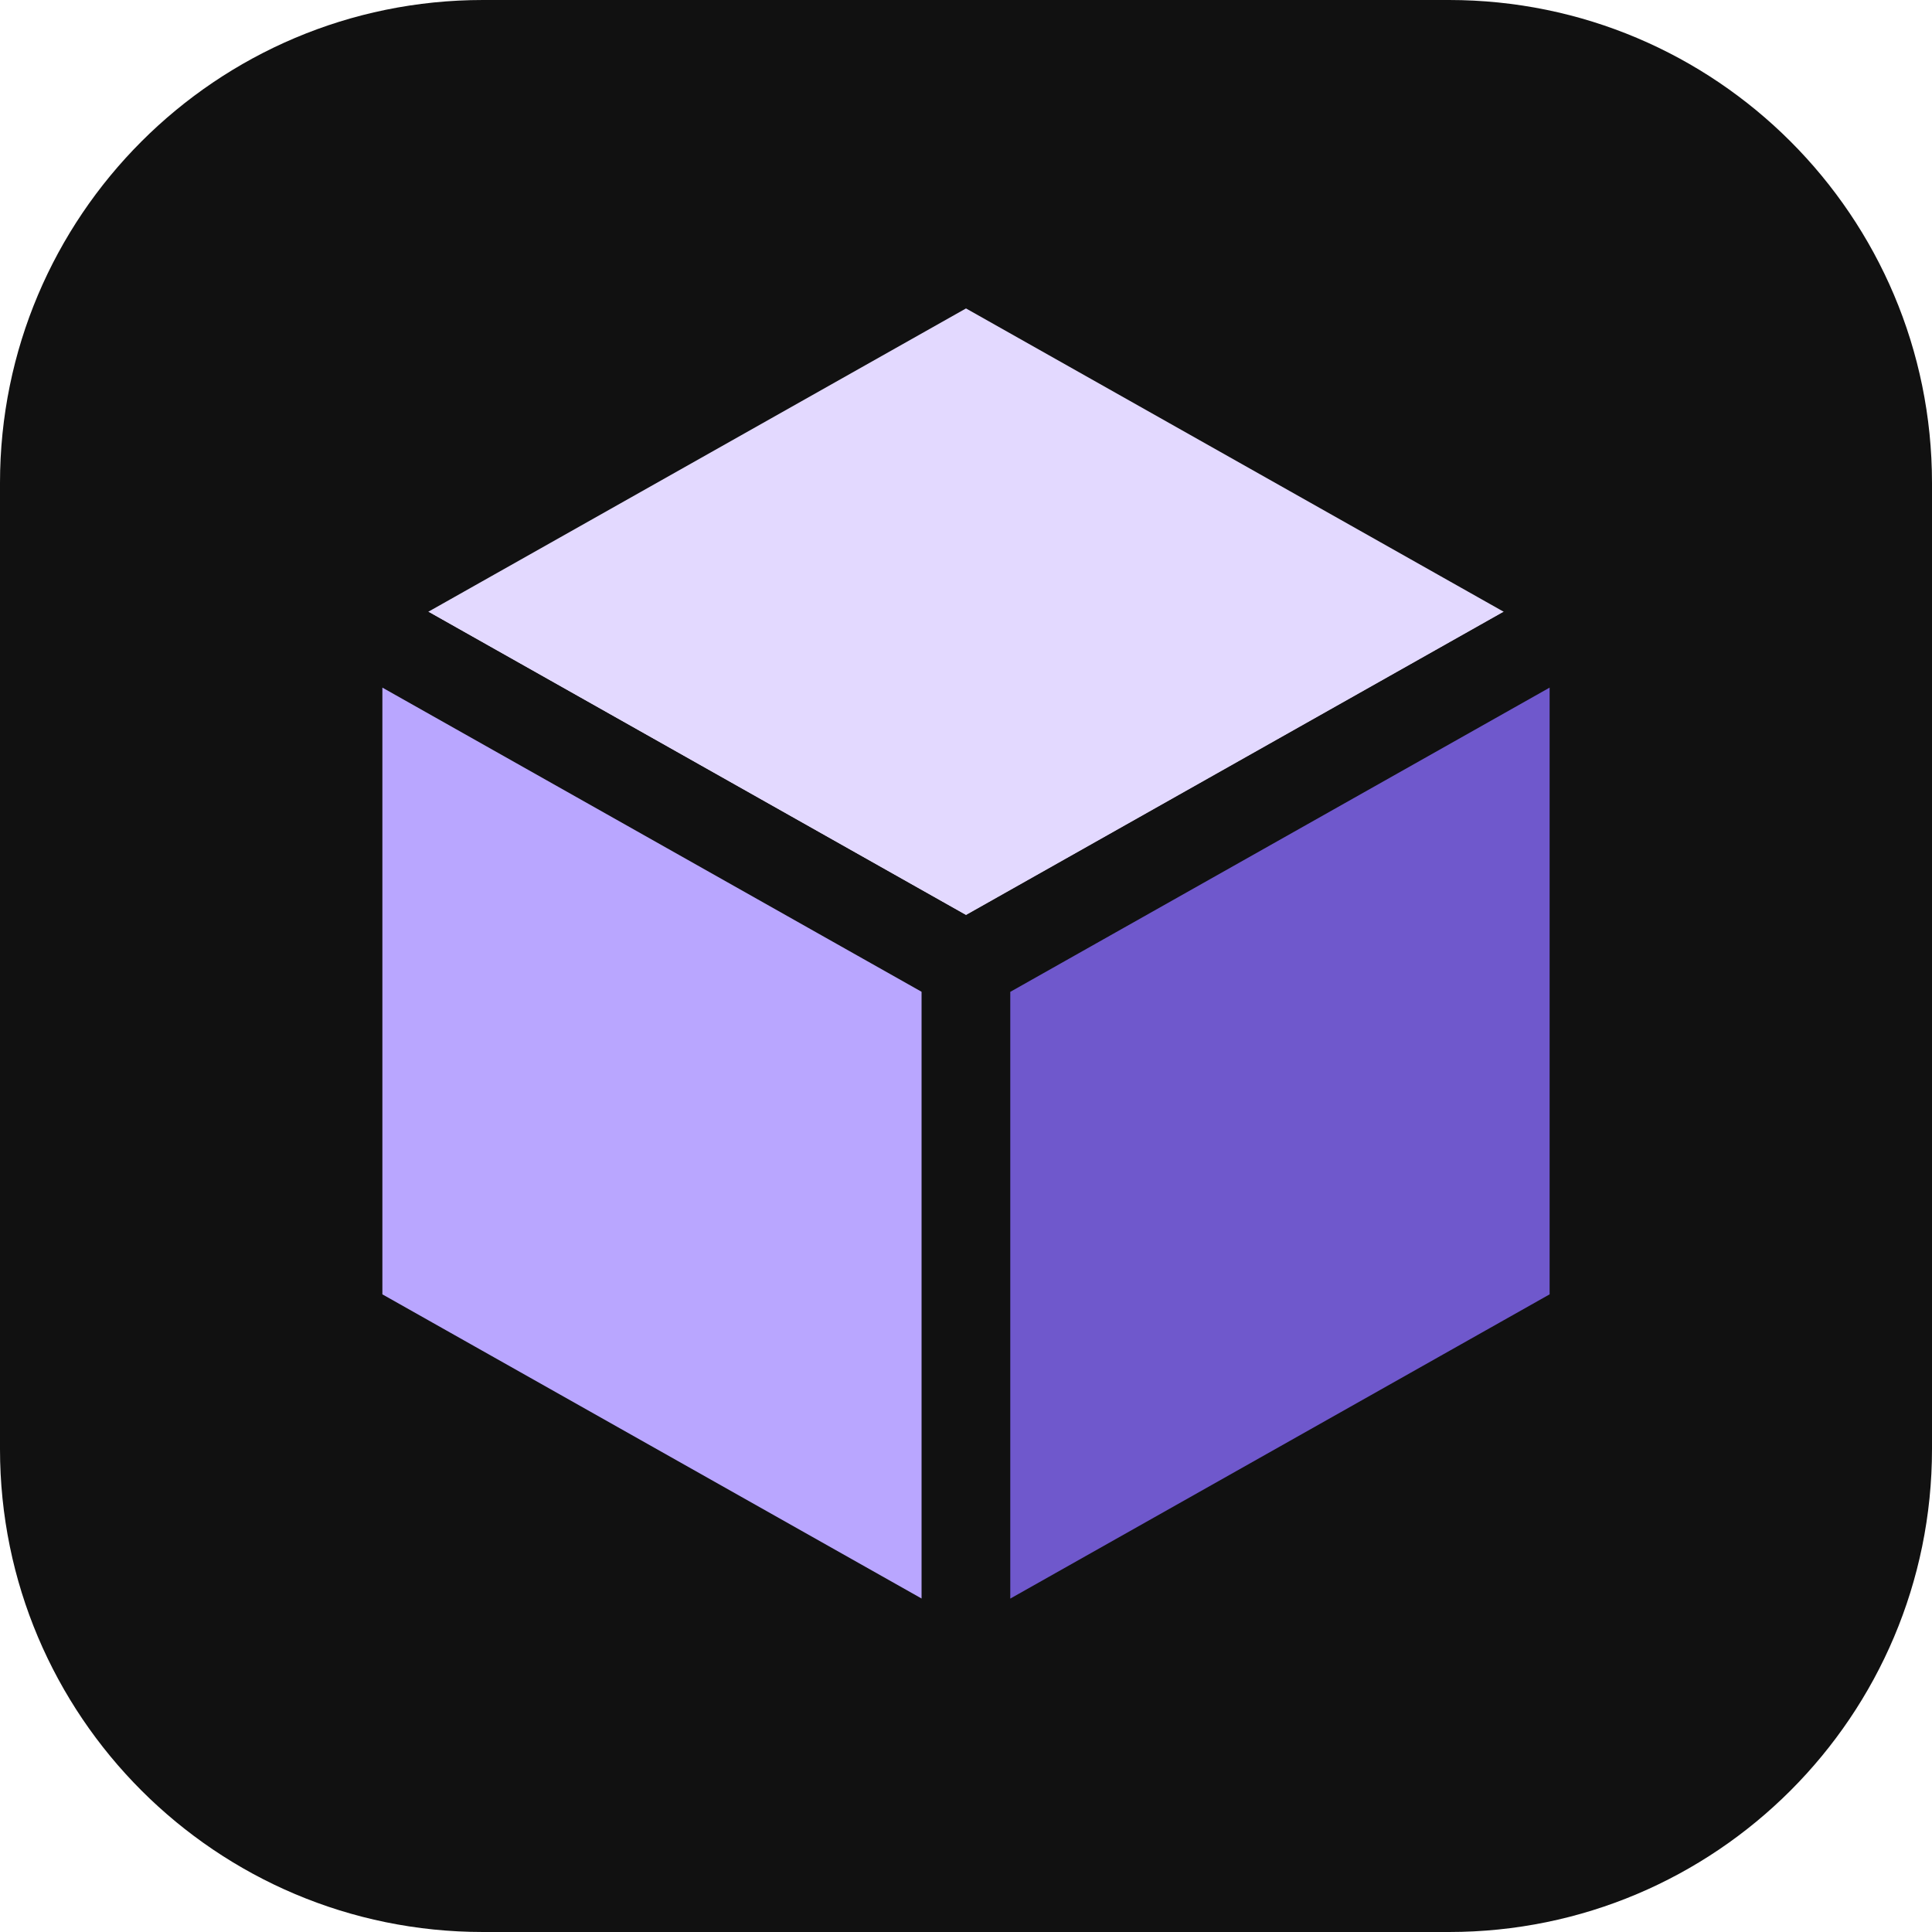
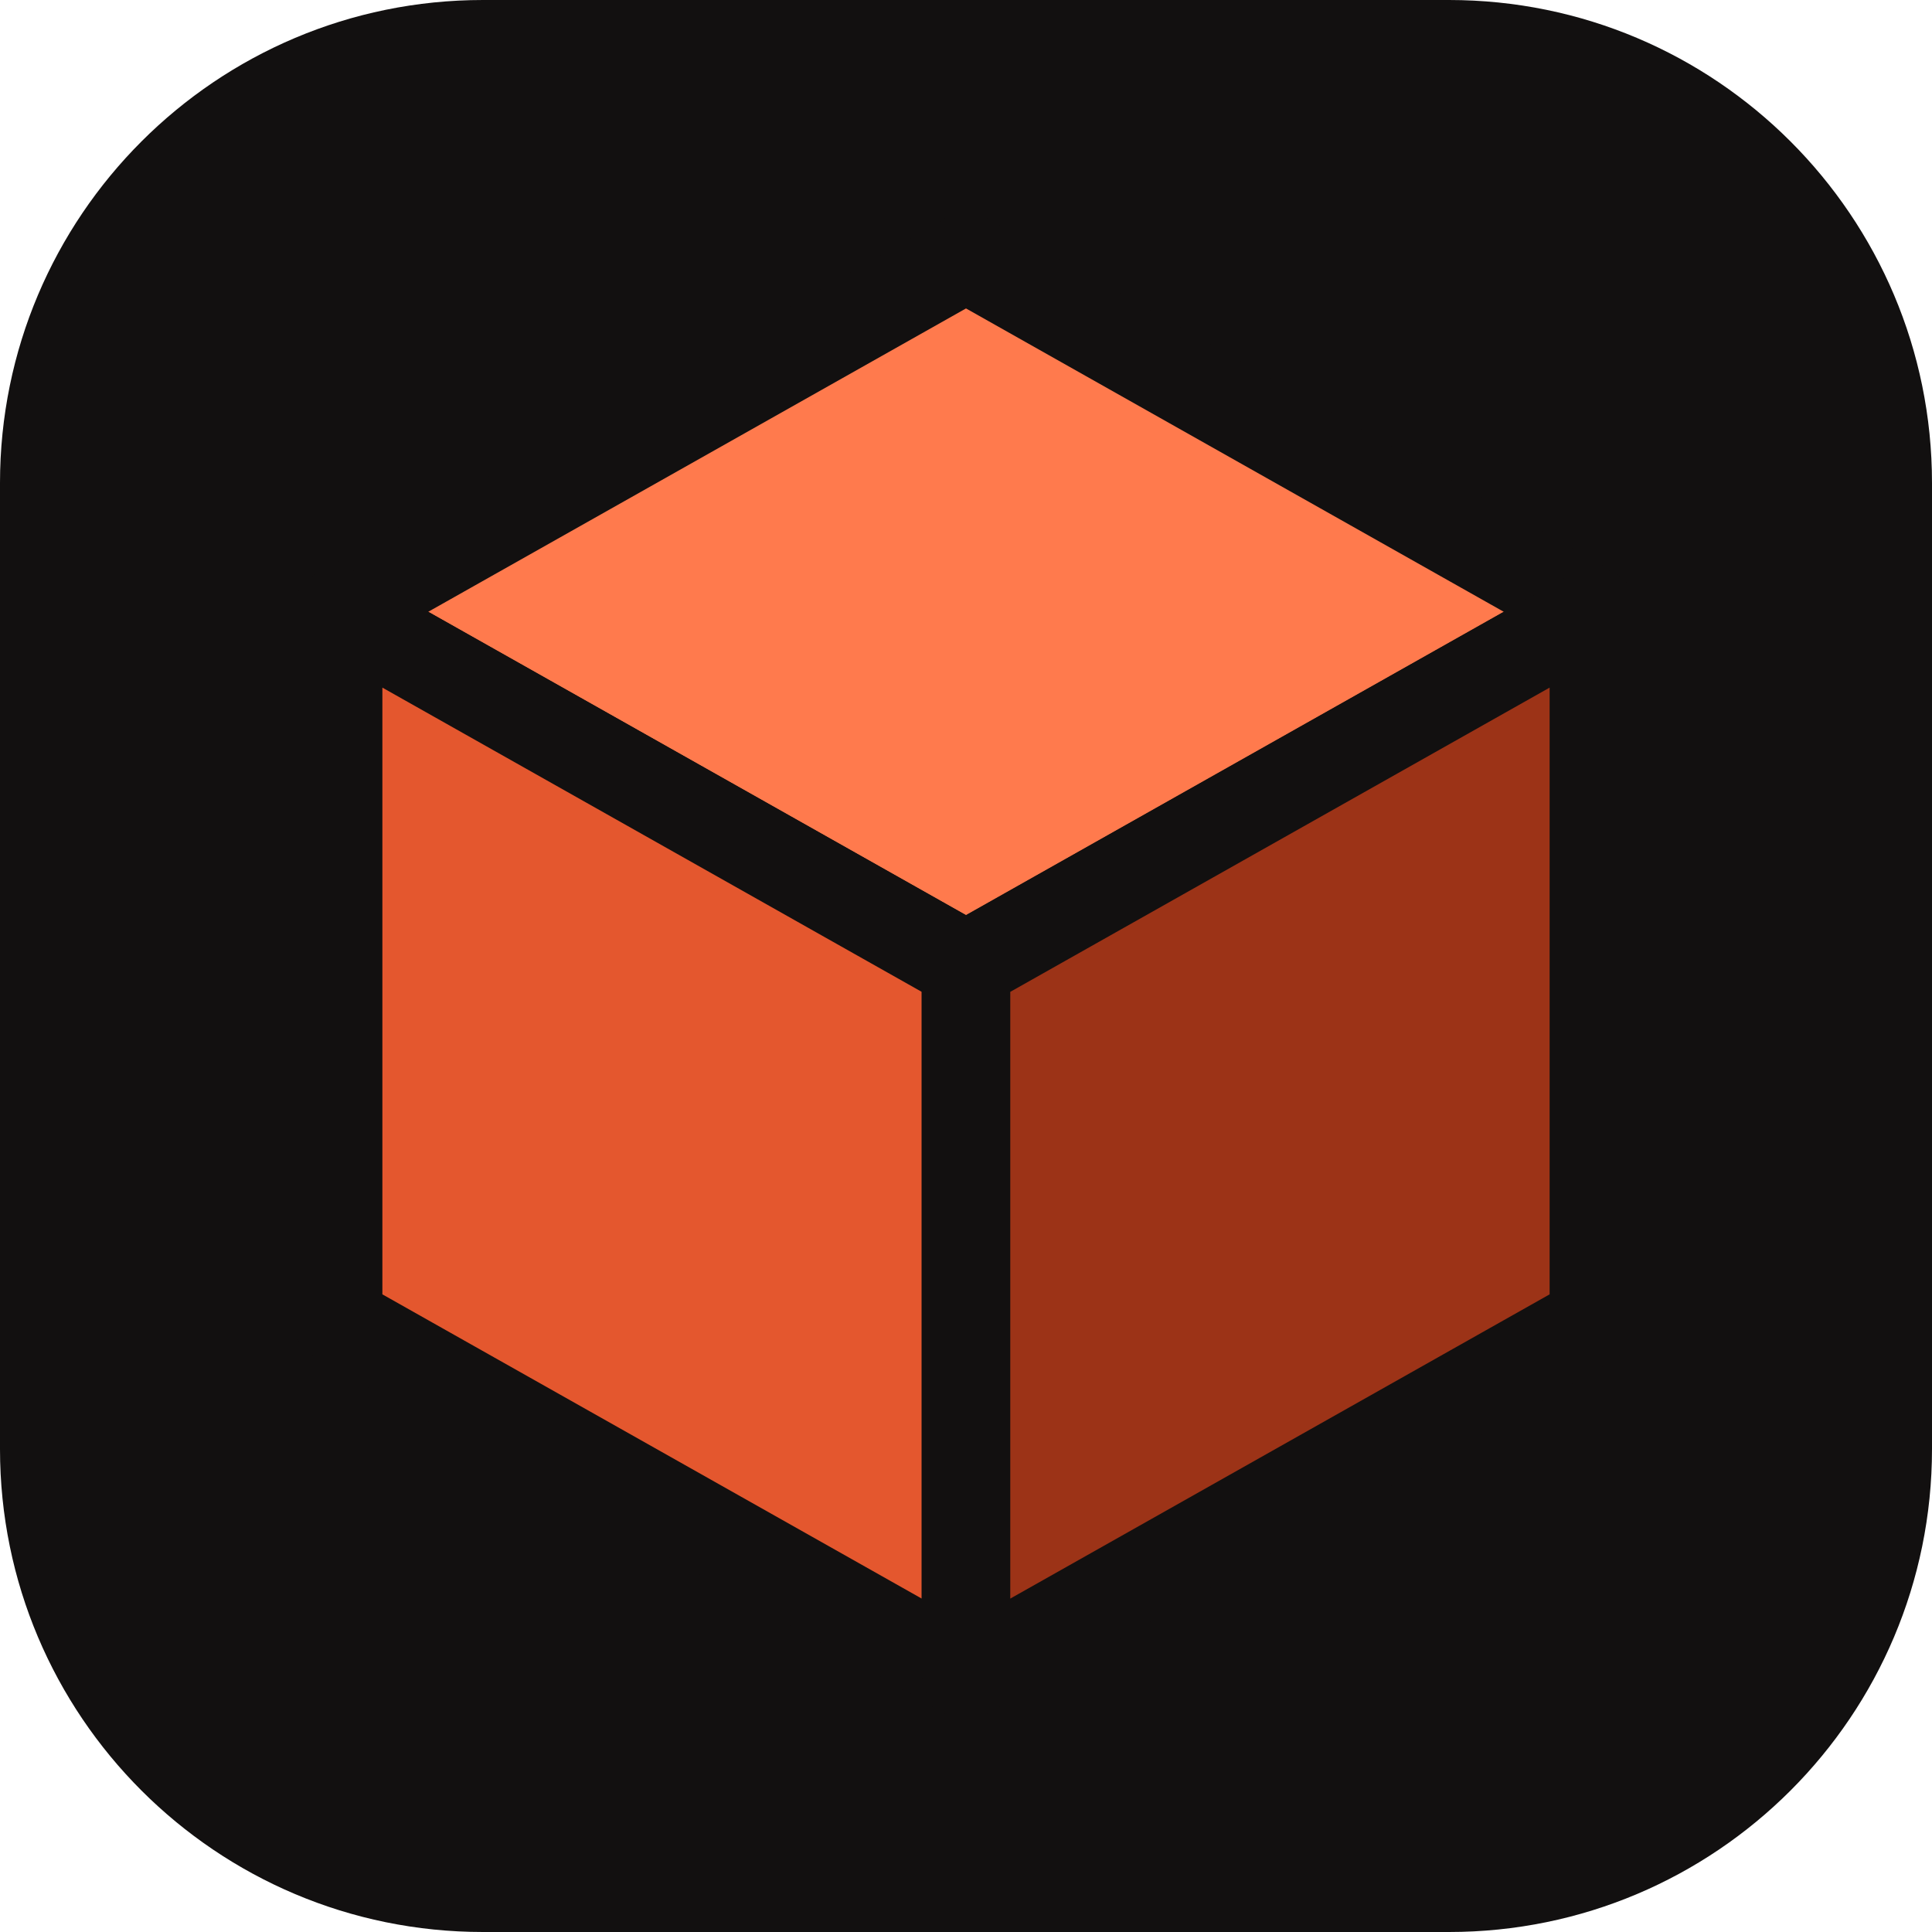
<svg xmlns="http://www.w3.org/2000/svg" viewBox="0 0 24 24">
-   <rect width="24" height="24" rx="6" fill="#111111" />
-   <g stroke="#111111" stroke-width="1.1" stroke-linejoin="round">
-     <path class="f1" d="M12 3.2 19.8 7.6 12 12 4.2 7.6z" fill="#e3d9ff" />
-     <path class="f2" d="M4.2 7.6 12 12v8.8L4.2 16.4z" fill="#b9a6ff" />
-     <path class="f3" d="M12 12 19.8 7.6v8.8L12 20.8z" fill="#6f58cc" />
+   <rect width="24" height="24" rx="6" fill="#121010" />
+   <g stroke="#121010" stroke-width="1.1" stroke-linejoin="round">
+     <path class="f1" d="M12 3.2 19.8 7.6 12 12 4.2 7.6z" fill="#ff7a4d" />
+     <path class="f2" d="M4.2 7.6 12 12v8.8L4.2 16.4z" fill="#e4572e" />
+     <path class="f3" d="M12 12 19.8 7.6v8.8L12 20.8z" fill="#9c3317" />
  </g>
</svg>
